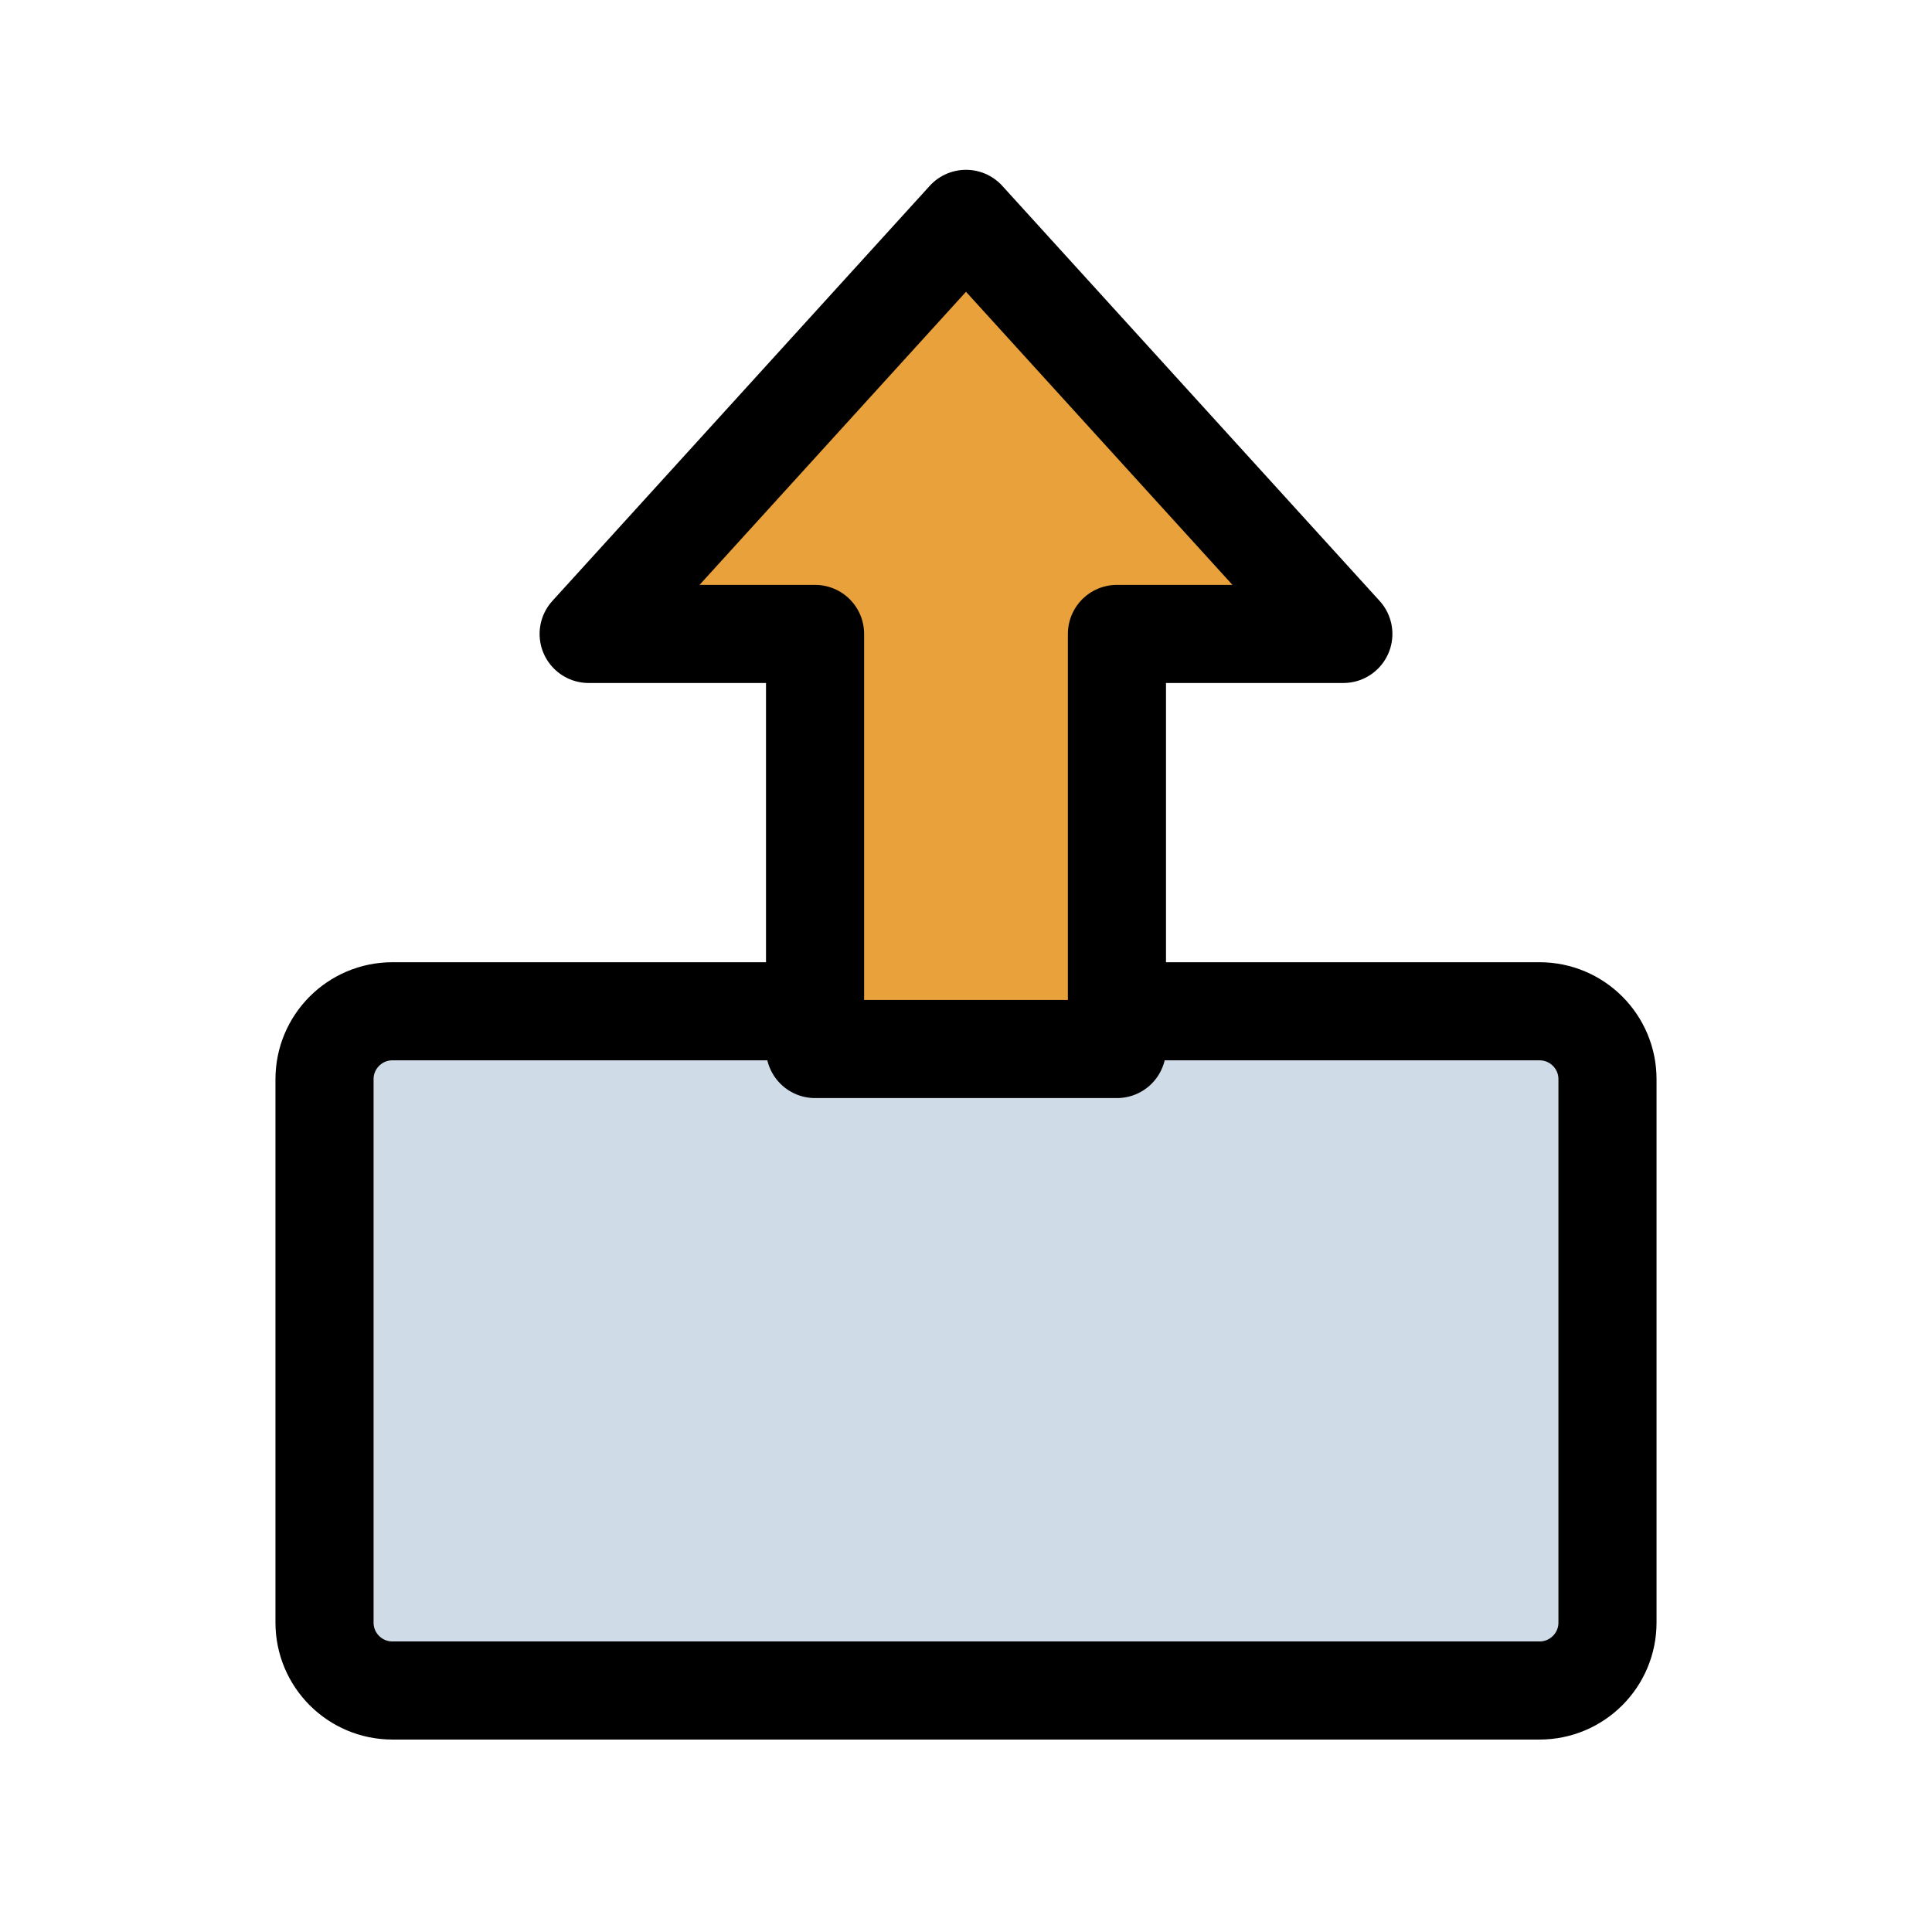
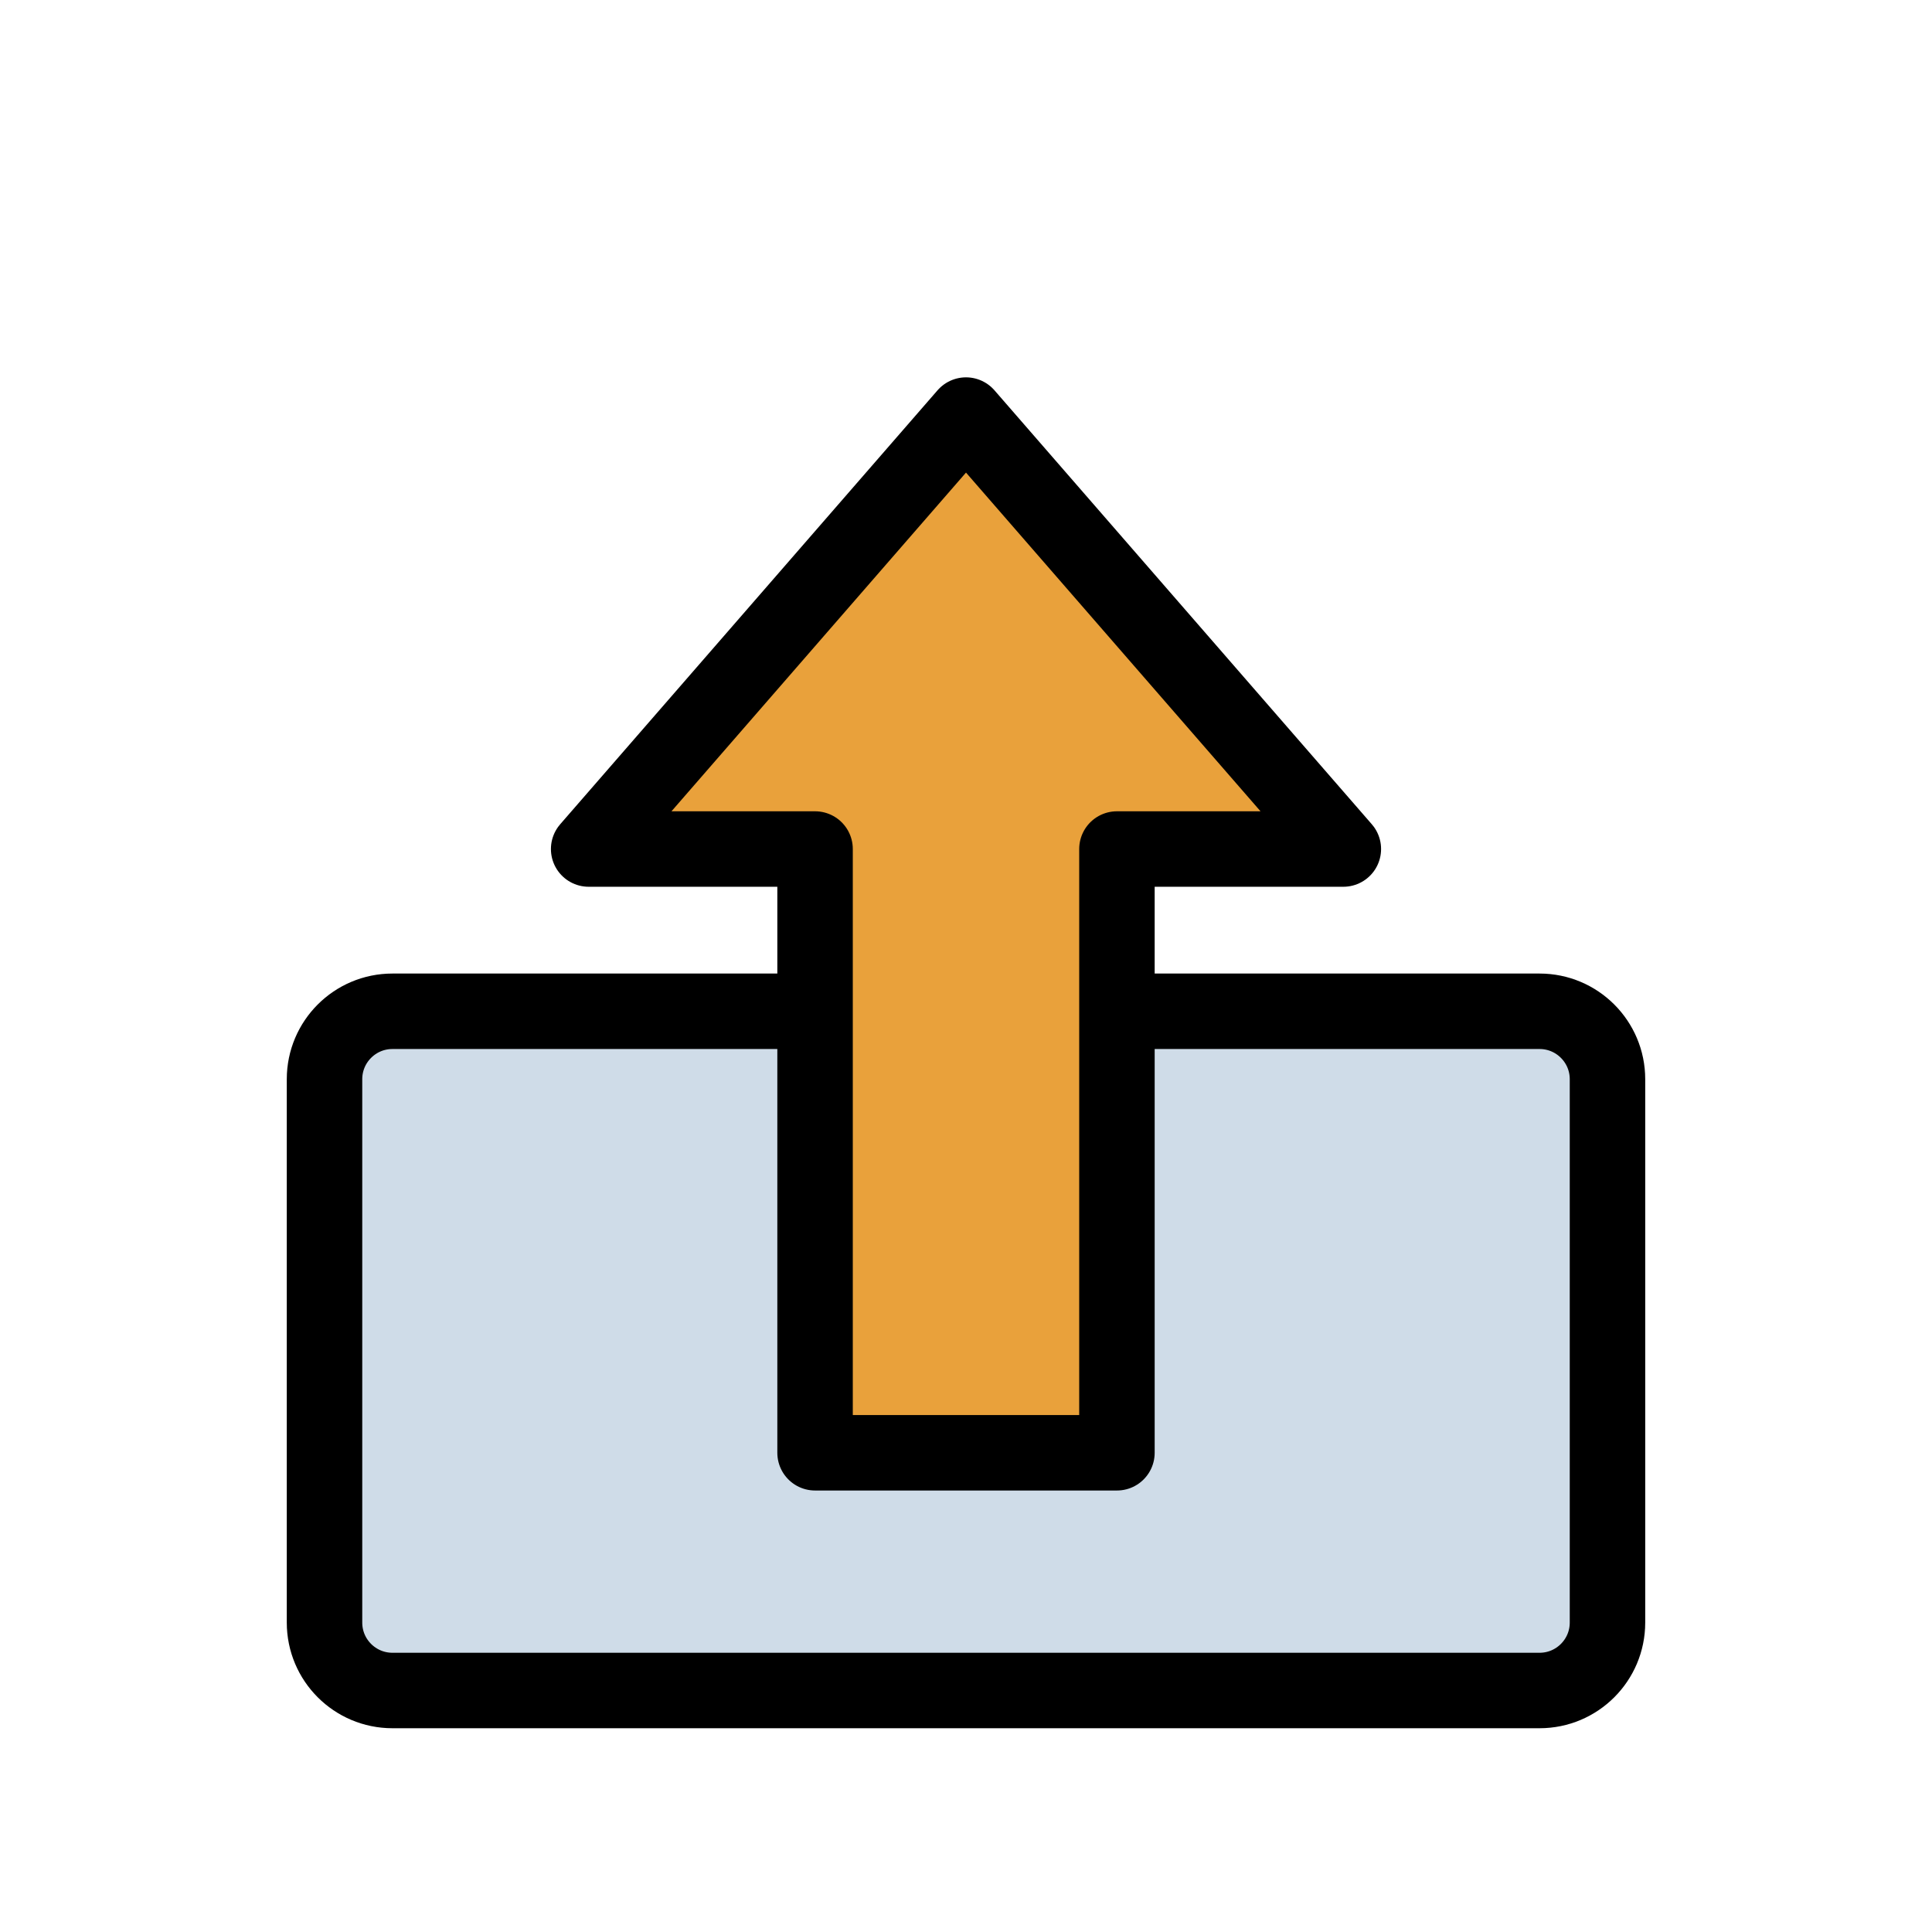
<svg xmlns="http://www.w3.org/2000/svg" width="512" height="512" viewBox="0 0 512 512">
-   <g stroke="#000000" stroke-width="26" stroke-linejoin="round" stroke-linecap="round">
+   <g stroke="#000000" stroke-width="20" stroke-linejoin="round" stroke-linecap="round">
    <rect x="86" y="268" width="340" height="180" rx="18" fill="#CFDCE8" />
-     <polygon points="216,278 216,168 156,168 256,58 356,168 296,168 296,278" fill="#E9A13B" />
+     <polygon points="216,385 216,225 156,225 256,110 356,225 296,225 296,385" fill="#E9A13B" />
  </g>
</svg>
